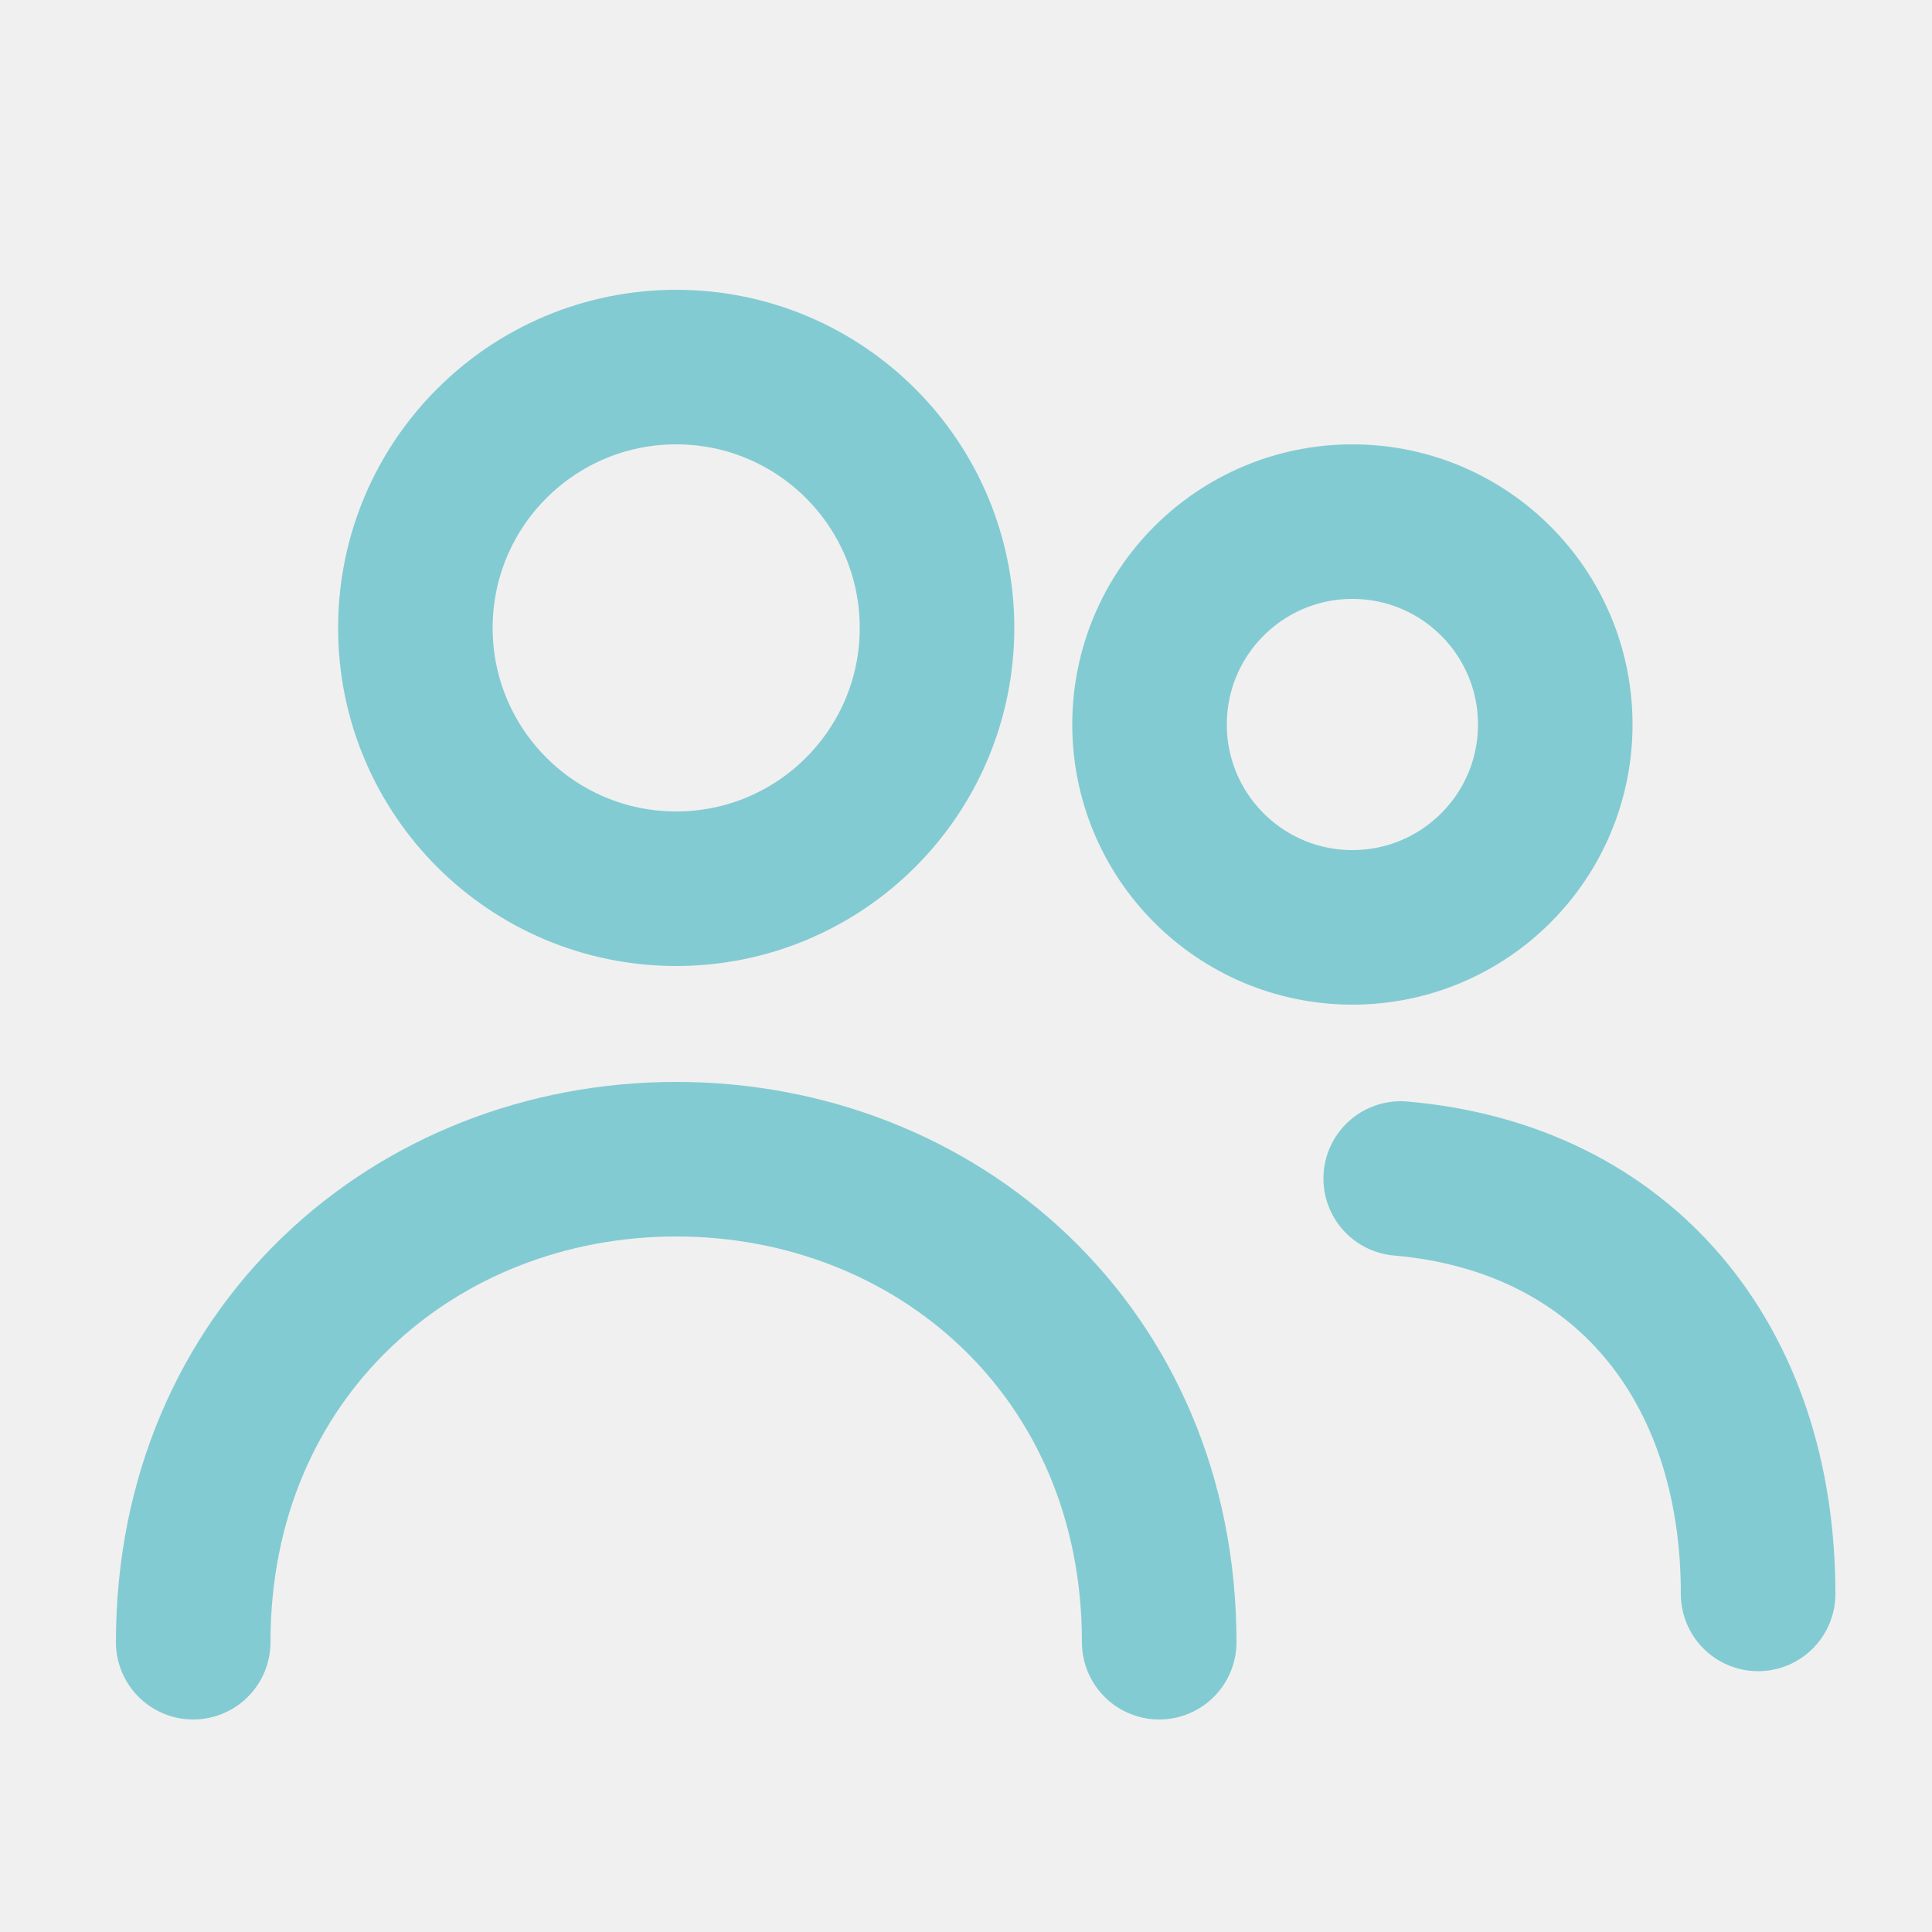
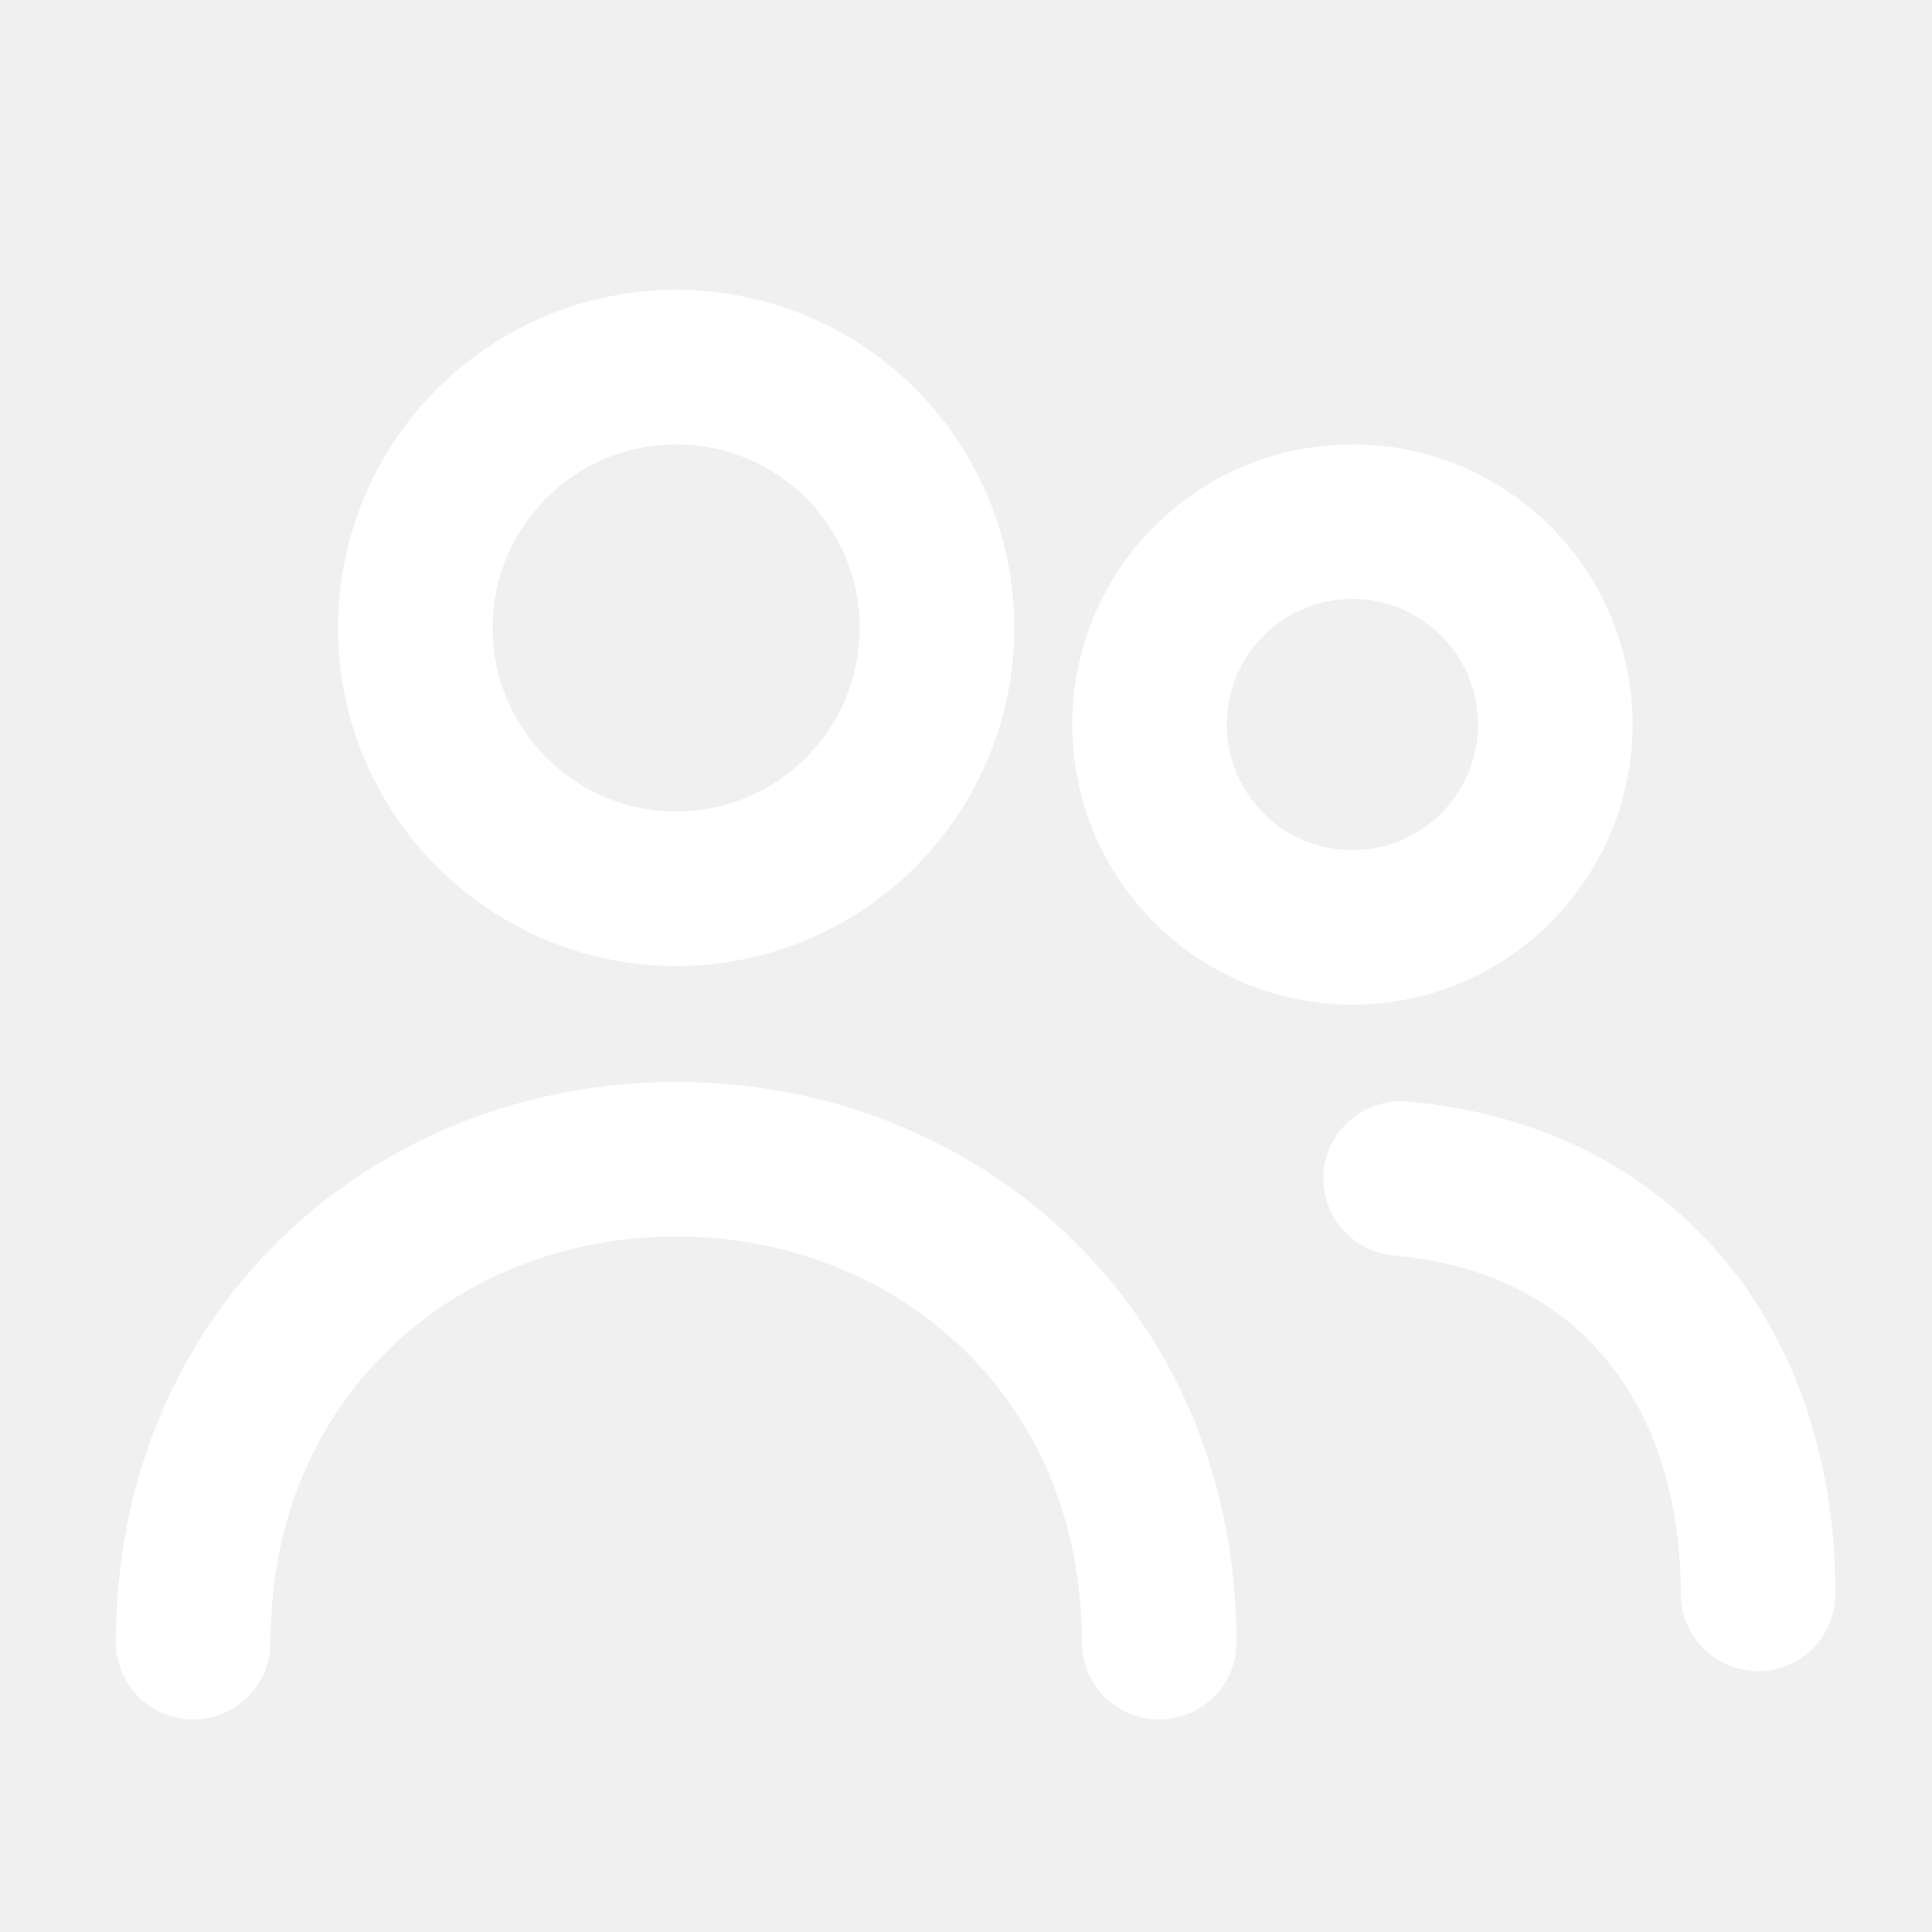
<svg xmlns="http://www.w3.org/2000/svg" width="20" height="20" viewBox="0 0 20 20">
-   <g fill="none" stroke="#83cbd2" stroke-width="1.6" stroke-linecap="round" stroke-linejoin="round">
+   <g fill="none" stroke="#ffffff" stroke-width="1.6" stroke-linecap="round" stroke-linejoin="round">
    <circle cx="7" cy="6.5" r="2.7" />
    <path d="M2 17c0-3 2.3-5 5-5s5 2 5 5" />
    <circle cx="14" cy="7.5" r="2.1" />
    <path d="M14.5 12.2c2.3.2 3.7 1.9 3.7 4.3" />
  </g>
</svg>
